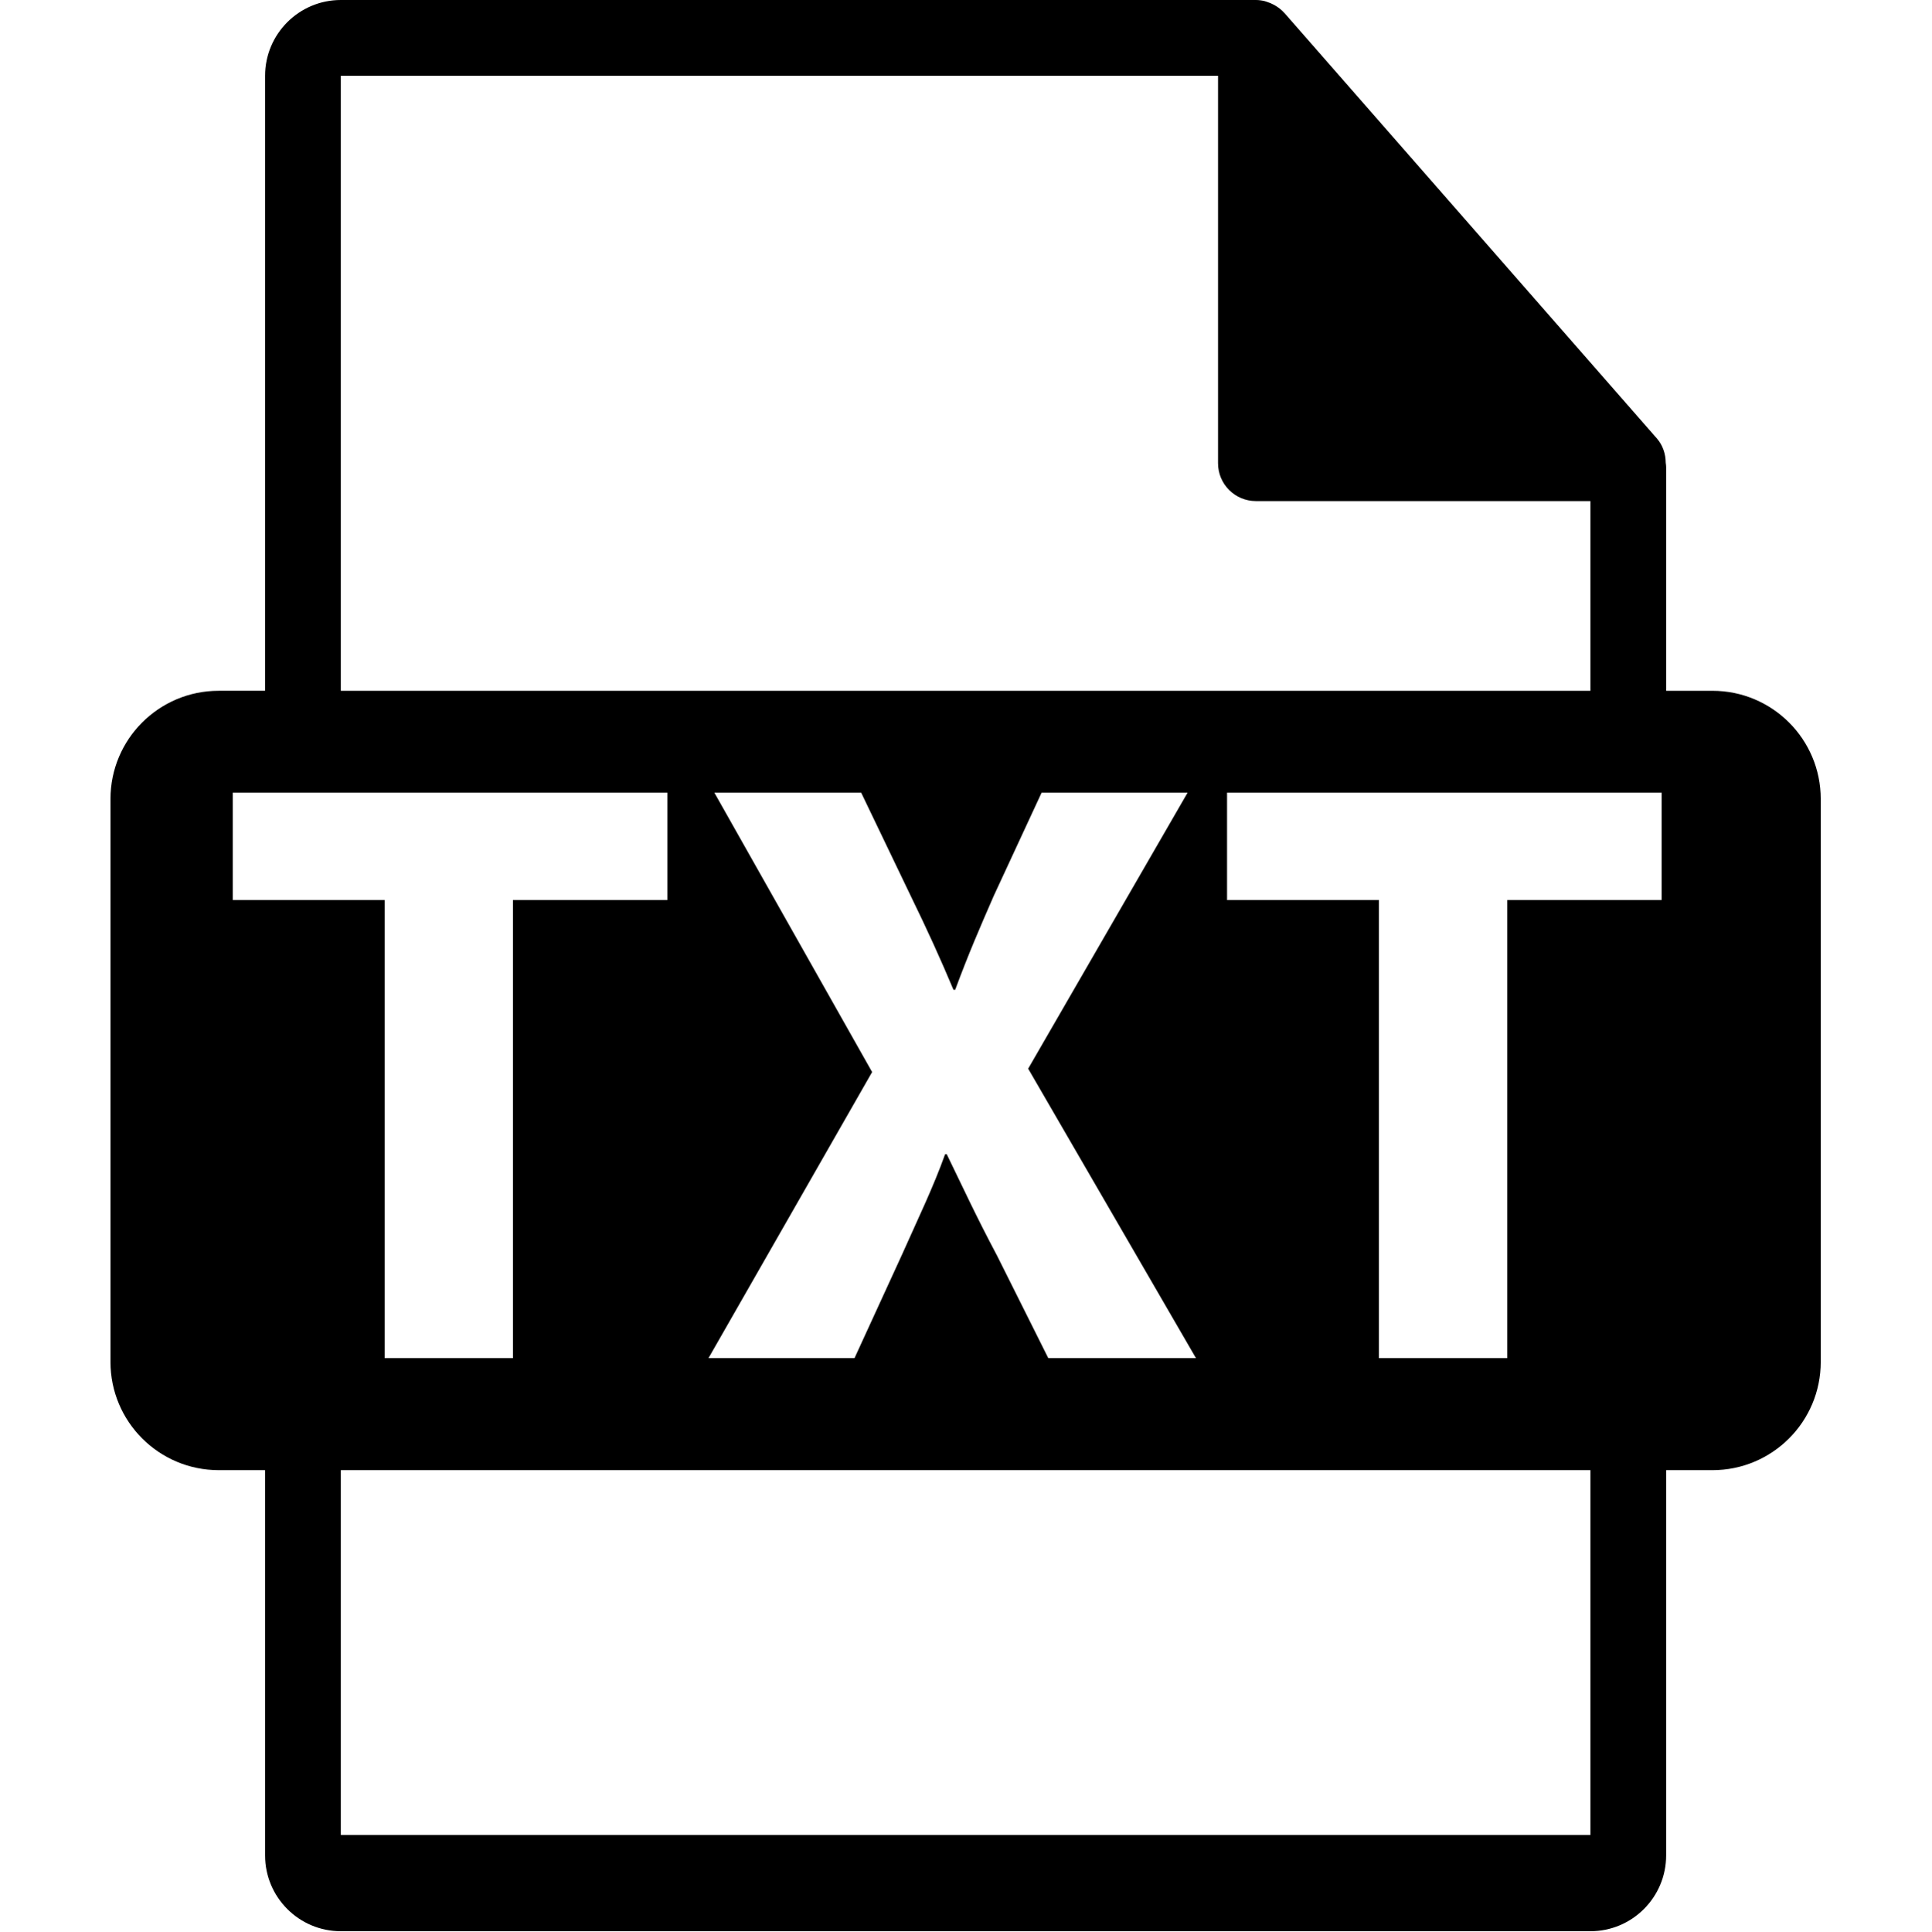
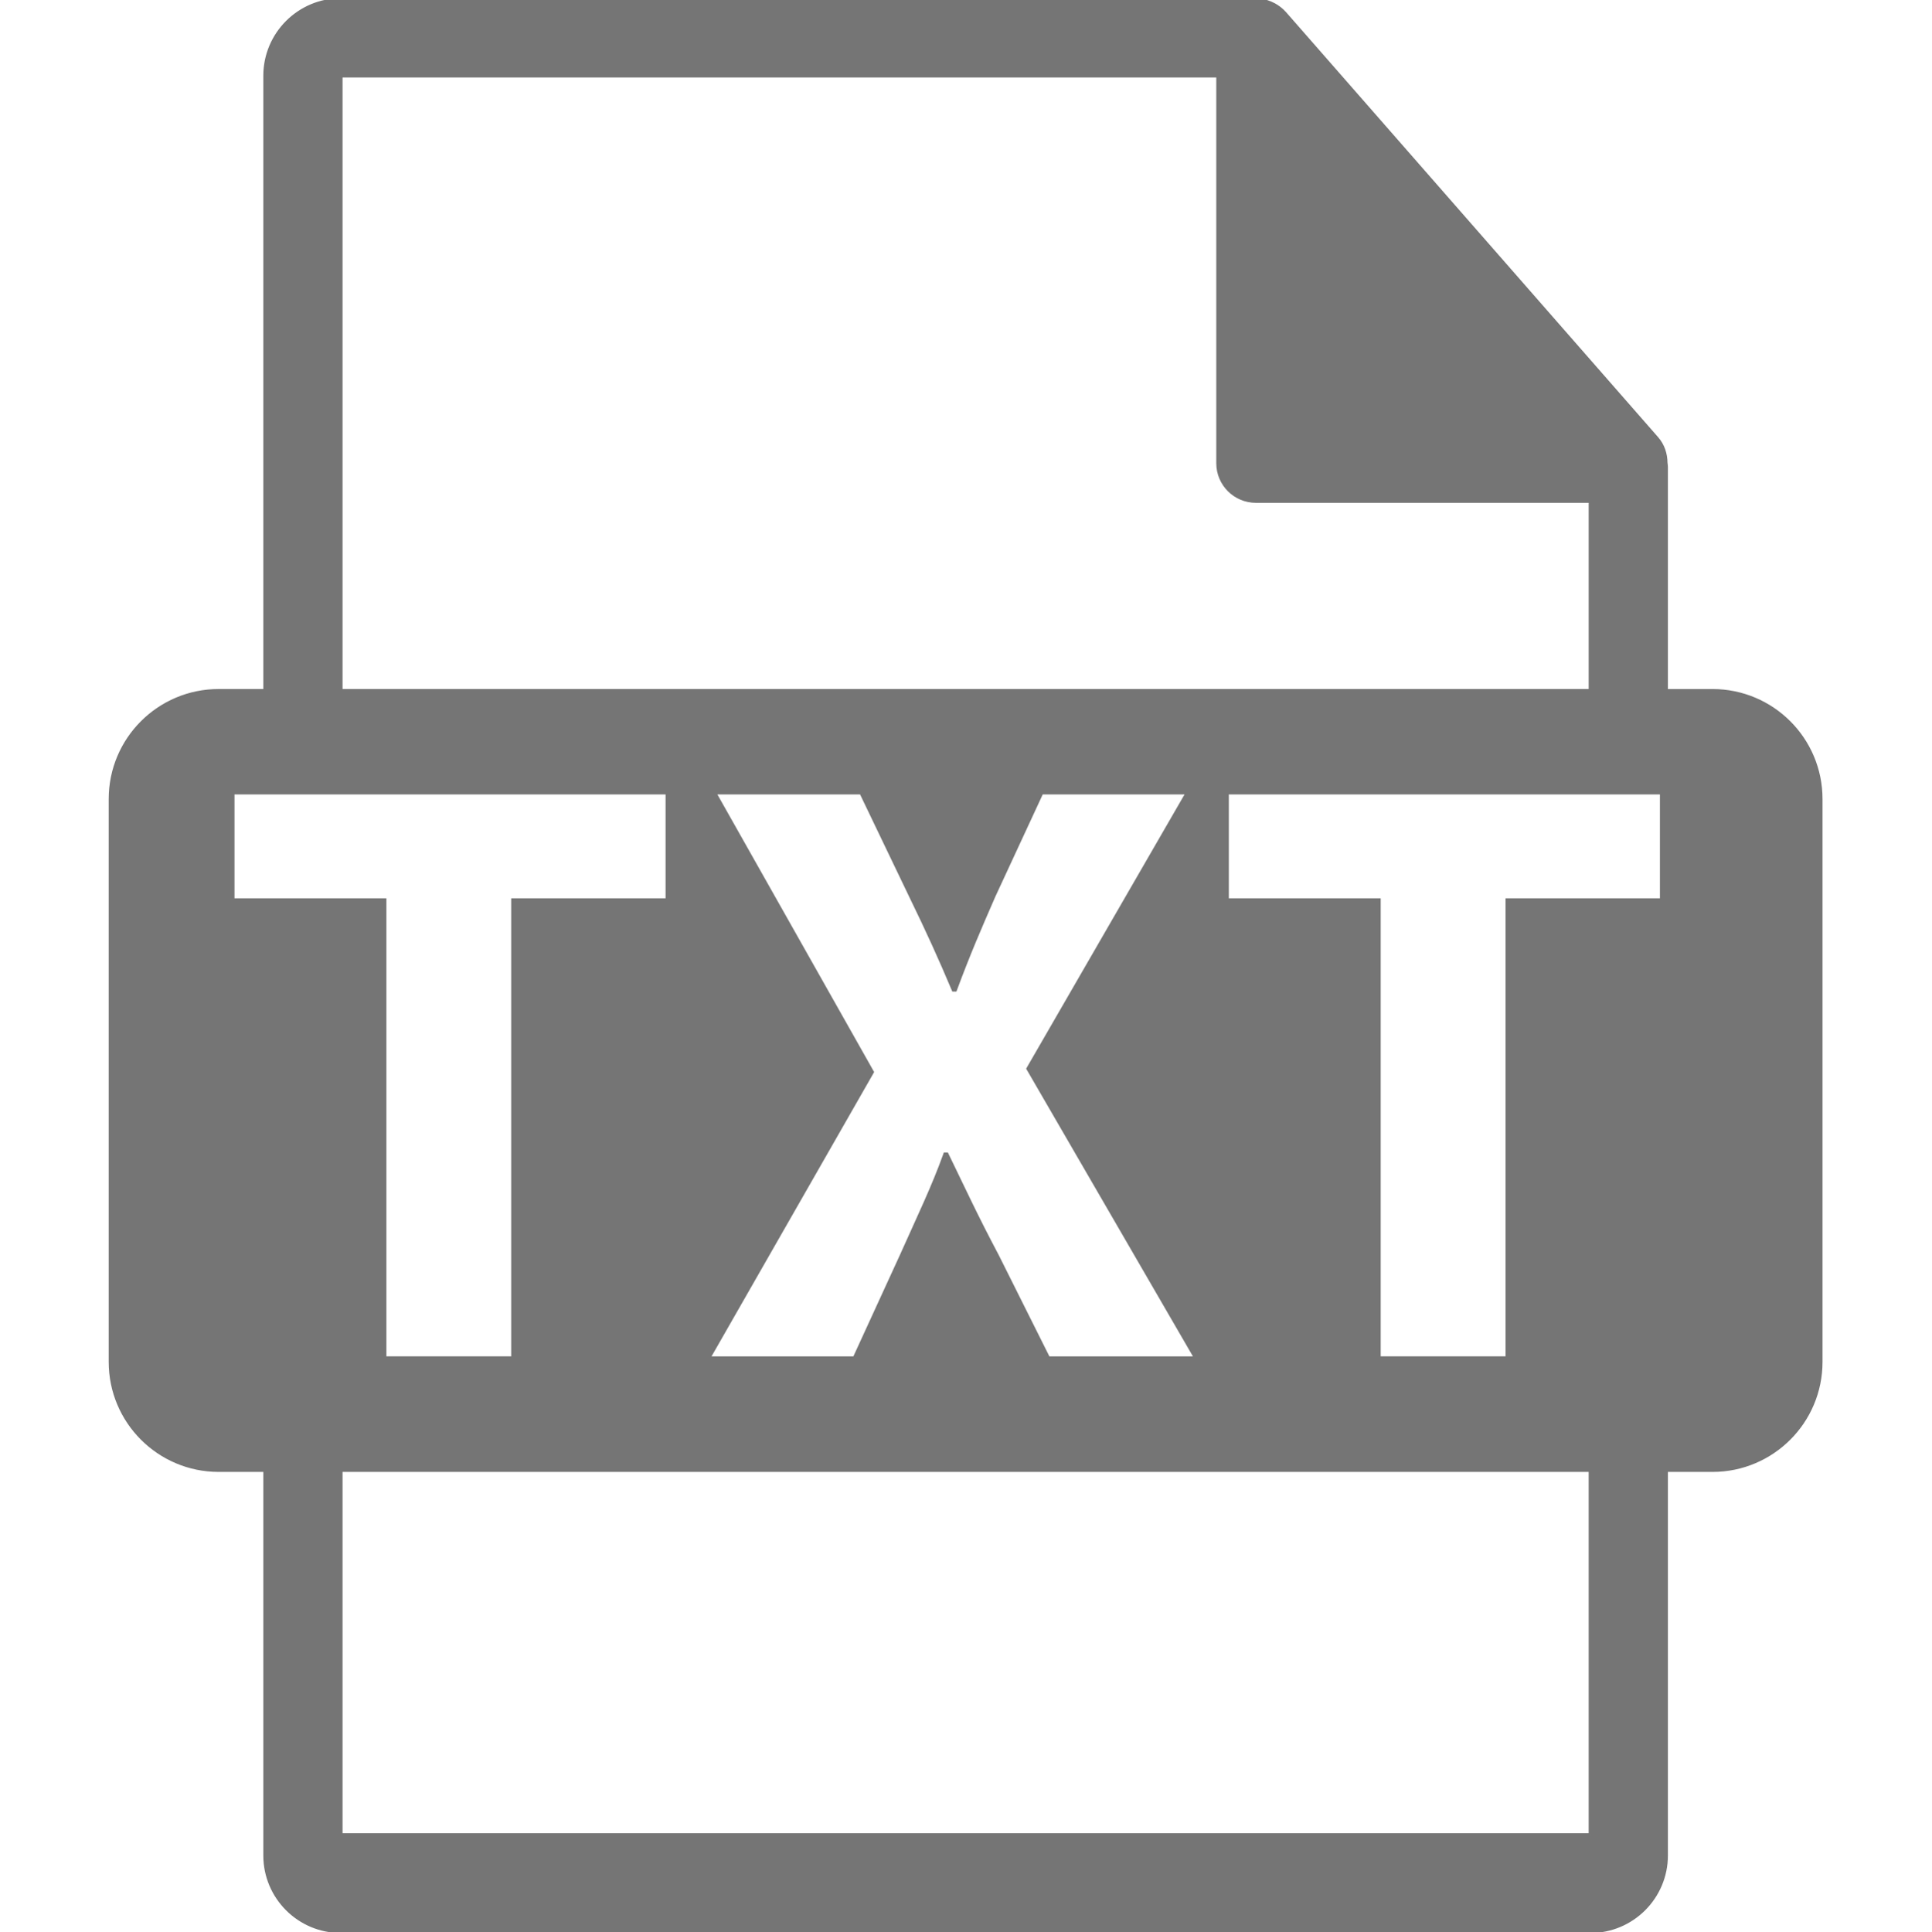
<svg xmlns="http://www.w3.org/2000/svg" version="1.1" id="Capa_1" x="0px" y="0px" width="548.291px" height="548.291px" viewBox="0 0 548.291 548.291" style="enable-background:new 0 0 548.291 548.291;" xml:space="preserve">
  <g>
-     <path d="M486.201,196.124h-13.166V132.59c0-0.396-0.062-0.795-0.115-1.196c-0.021-2.523-0.825-5-2.552-6.963L364.657,3.677   c-0.033-0.031-0.064-0.042-0.085-0.075c-0.63-0.704-1.364-1.29-2.143-1.796c-0.229-0.154-0.461-0.283-0.702-0.418   c-0.672-0.366-1.387-0.671-2.121-0.892c-0.2-0.055-0.379-0.134-0.577-0.188C358.23,0.118,357.401,0,356.562,0H96.757   C84.894,0,75.256,9.649,75.256,21.502v174.616H62.09c-16.968,0-30.729,13.753-30.729,30.73v159.812   c0,16.961,13.761,30.731,30.729,30.731h13.166V526.79c0,11.854,9.638,21.501,21.501,21.501h354.776   c11.853,0,21.501-9.647,21.501-21.501V417.392h13.166c16.966,0,30.729-13.764,30.729-30.731V226.854   C516.93,209.872,503.167,196.124,486.201,196.124z M96.757,21.502h249.054v110.006c0,5.943,4.817,10.751,10.751,10.751h94.972   v53.864H96.757V21.502z M202.814,225.042h41.68l14.063,29.3c4.756,9.756,8.336,17.622,12.147,26.676h0.48   c3.798-10.242,6.9-17.392,10.95-26.676l13.587-29.3h41.449l-45.261,78.363l47.638,82.185h-41.927l-14.525-29.06   c-5.956-11.197-9.771-19.528-14.299-28.825h-0.478c-3.334,9.297-7.381,17.628-12.381,28.825l-13.336,29.06h-41.455l46.455-81.224   L202.814,225.042z M66.08,255.532v-30.489h123.382v30.489h-43.828v130.049h-36.434V255.532H66.08z M451.534,520.962H96.757v-103.57   h354.776V520.962z M471.764,255.532h-43.831v130.049h-36.442V255.532h-43.119v-30.489h123.393V255.532z" />
+     <path stroke="#757575" fill="#757575" d="M486.201,196.124h-13.166V132.59c0-0.396-0.062-0.795-0.115-1.196c-0.021-2.523-0.825-5-2.552-6.963L364.657,3.677   c-0.033-0.031-0.064-0.042-0.085-0.075c-0.63-0.704-1.364-1.29-2.143-1.796c-0.229-0.154-0.461-0.283-0.702-0.418   c-0.672-0.366-1.387-0.671-2.121-0.892c-0.2-0.055-0.379-0.134-0.577-0.188C358.23,0.118,357.401,0,356.562,0H96.757   C84.894,0,75.256,9.649,75.256,21.502v174.616H62.09c-16.968,0-30.729,13.753-30.729,30.73v159.812   c0,16.961,13.761,30.731,30.729,30.731h13.166V526.79c0,11.854,9.638,21.501,21.501,21.501h354.776   c11.853,0,21.501-9.647,21.501-21.501V417.392h13.166c16.966,0,30.729-13.764,30.729-30.731V226.854   C516.93,209.872,503.167,196.124,486.201,196.124z M96.757,21.502h249.054v110.006c0,5.943,4.817,10.751,10.751,10.751h94.972   v53.864H96.757V21.502z M202.814,225.042h41.68l14.063,29.3c4.756,9.756,8.336,17.622,12.147,26.676h0.48   c3.798-10.242,6.9-17.392,10.95-26.676l13.587-29.3h41.449l-45.261,78.363l47.638,82.185h-41.927l-14.525-29.06   c-5.956-11.197-9.771-19.528-14.299-28.825h-0.478c-3.334,9.297-7.381,17.628-12.381,28.825l-13.336,29.06h-41.455l46.455-81.224   L202.814,225.042z M66.08,255.532v-30.489h123.382v30.489h-43.828v130.049h-36.434V255.532H66.08z M451.534,520.962H96.757v-103.57   h354.776V520.962z M471.764,255.532h-43.831v130.049h-36.442V255.532h-43.119v-30.489h123.393V255.532z" />
  </g>
  <g>
</g>
  <g>
</g>
  <g>
</g>
  <g>
</g>
  <g>
</g>
  <g>
</g>
  <g>
</g>
  <g>
</g>
  <g>
</g>
  <g>
</g>
  <g>
</g>
  <g>
</g>
  <g>
</g>
  <g>
</g>
  <g>
</g>
</svg>
